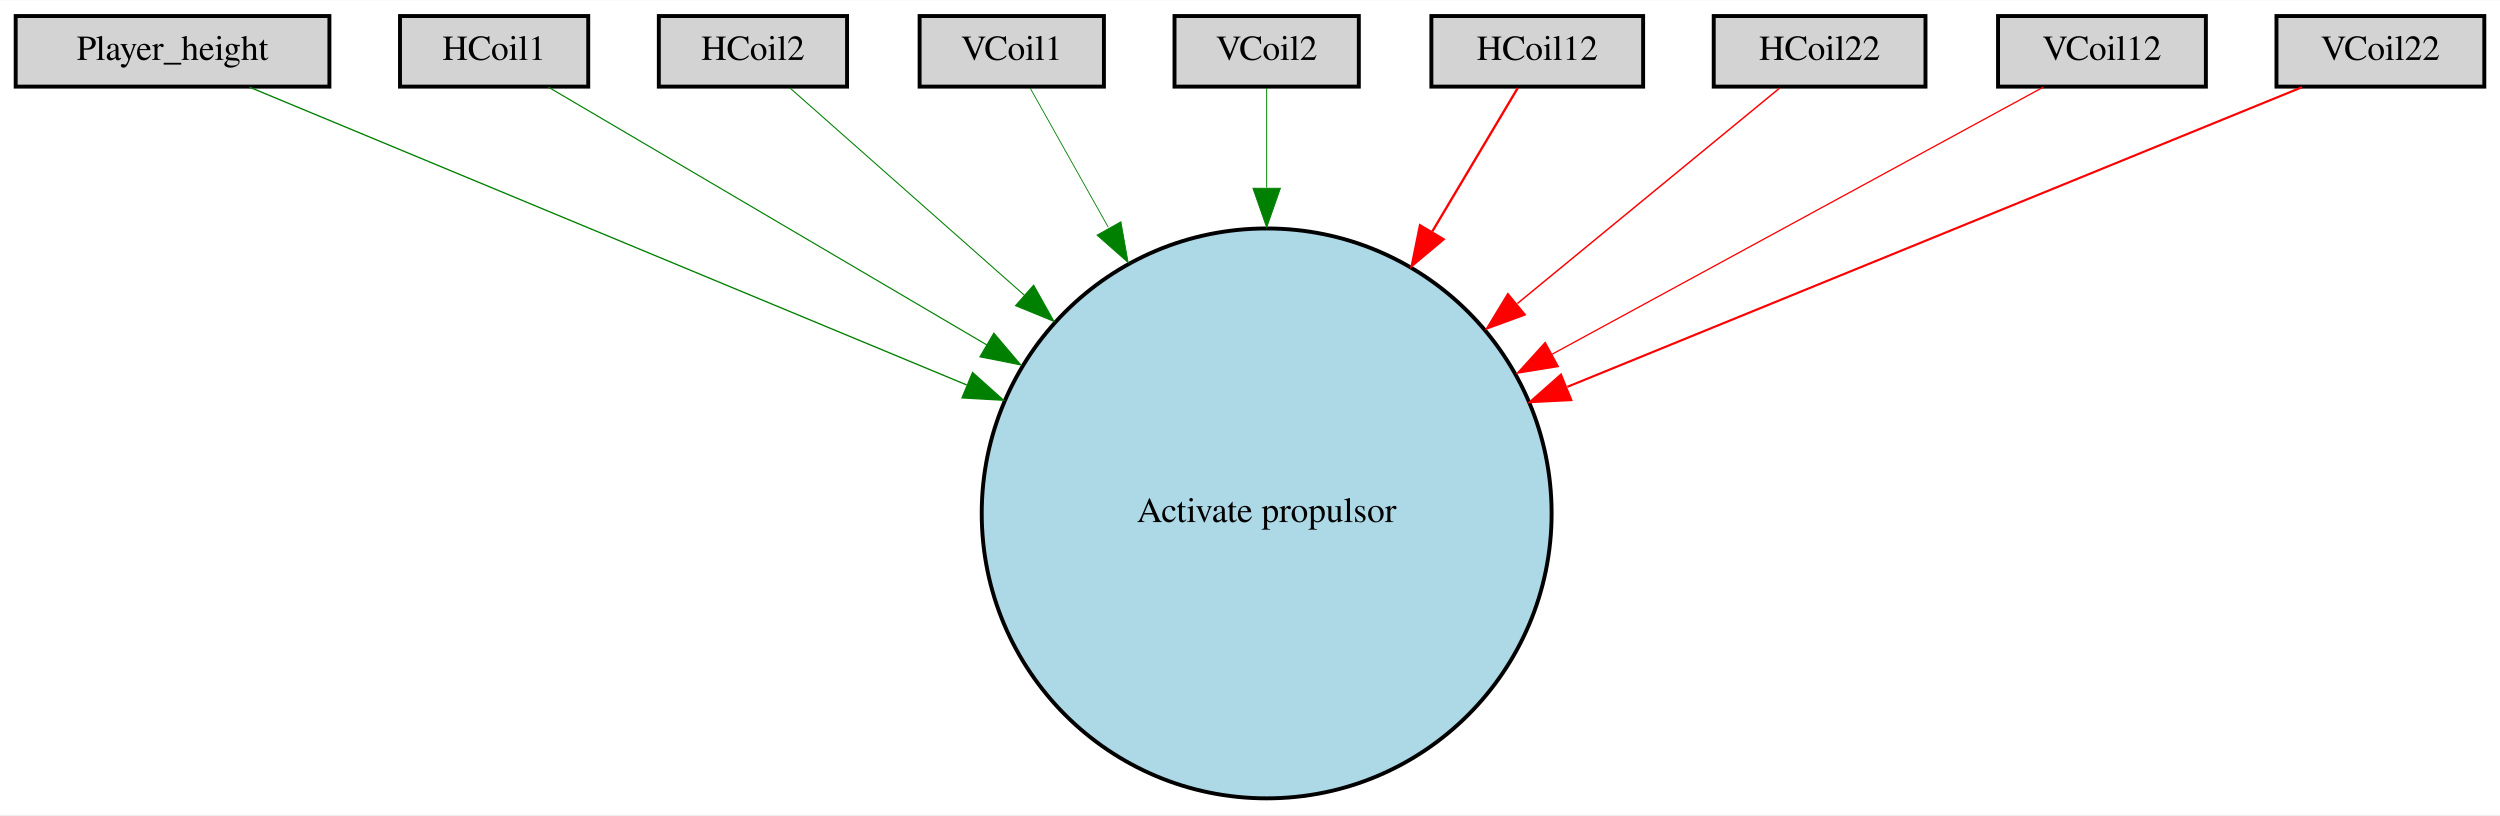
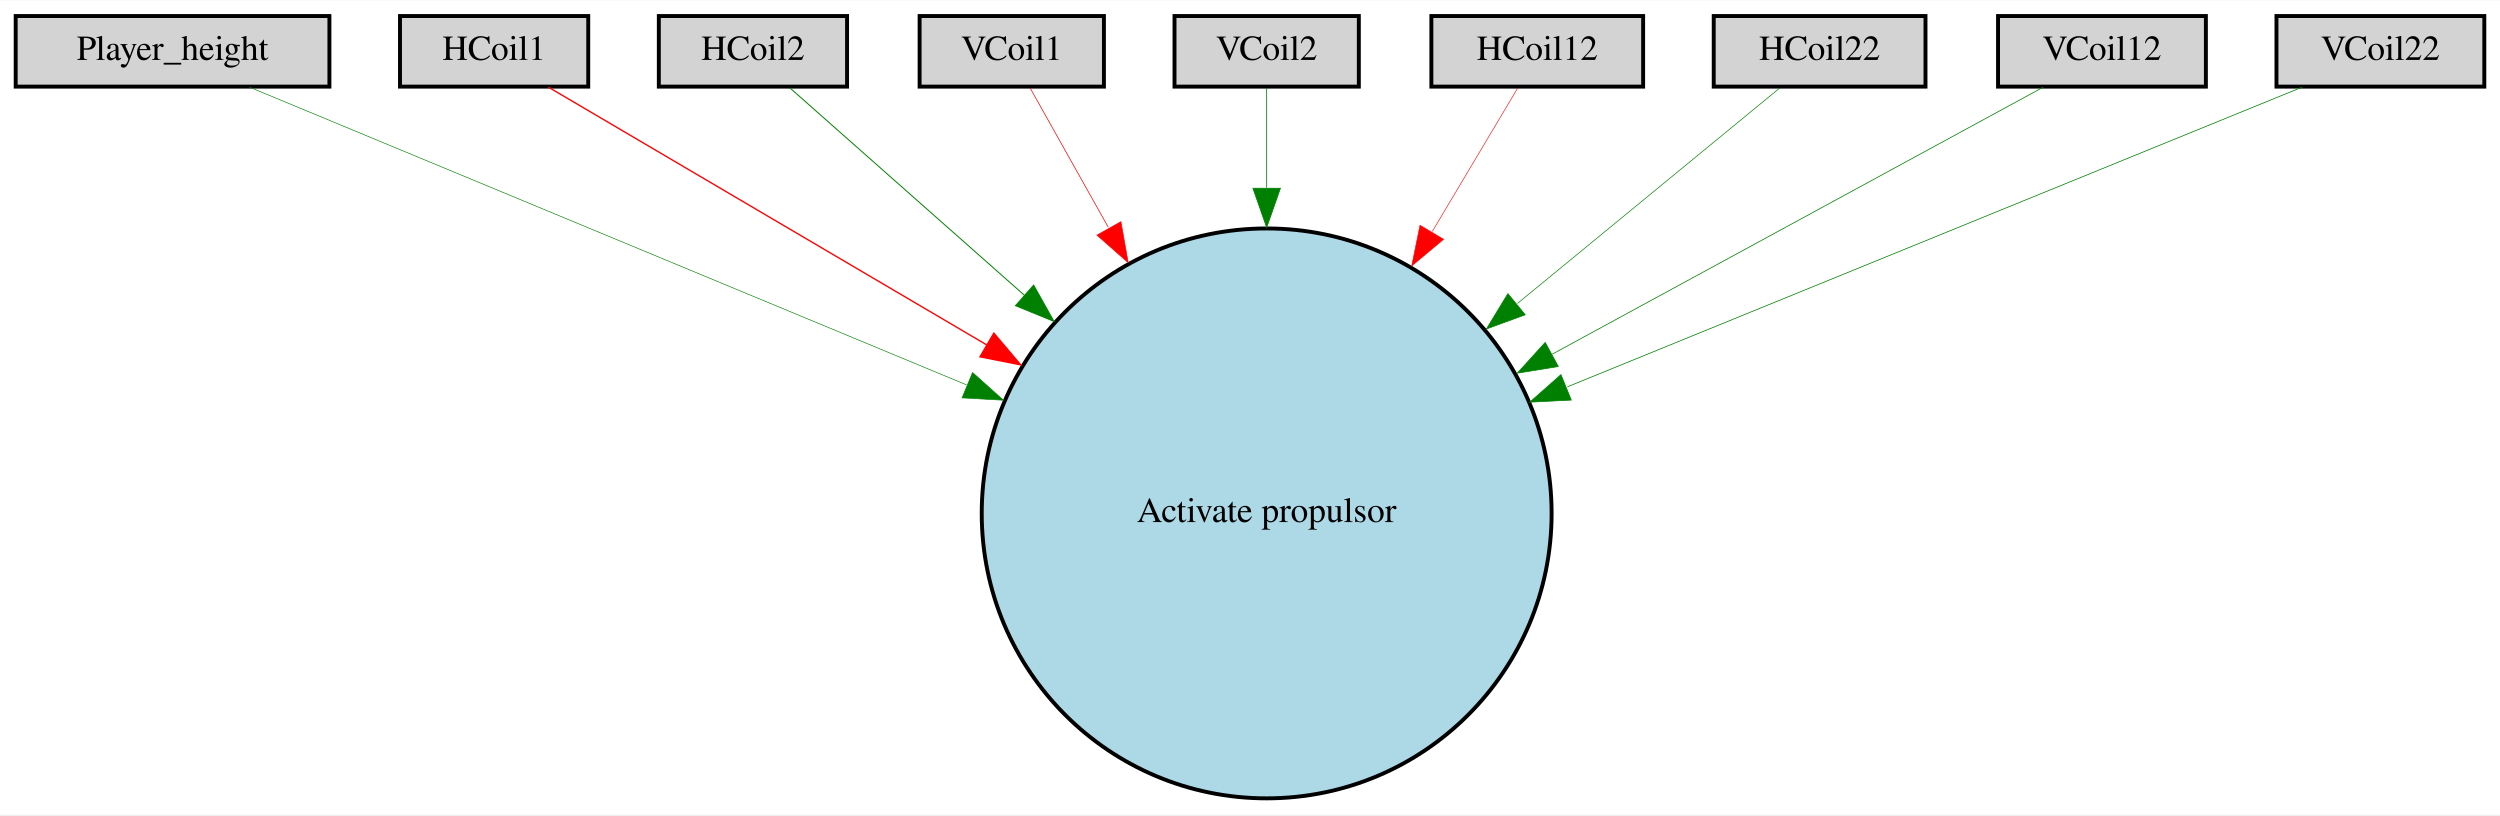
<svg xmlns="http://www.w3.org/2000/svg" width="638pt" height="208pt" viewBox="0.00 0.00 637.50 207.66">
  <g id="graph0" class="graph" transform="scale(1 1) rotate(0) translate(4 203.66)">
    <polygon fill="white" stroke="transparent" points="-4,4 -4,-203.66 633.5,-203.66 633.5,4 -4,4" />
    <g id="node1" class="node">
      <polygon fill="lightgray" stroke="black" points="80,-199.66 0,-199.66 0,-181.66 80,-181.66 80,-199.66" />
      <text text-anchor="middle" x="40" y="-188.46" font-family="Times,serif" font-size="9.00">Player_height</text>
    </g>
    <g id="node10" class="node">
      <ellipse fill="lightblue" stroke="black" cx="319" cy="-72.83" rx="72.66" ry="72.66" />
      <text text-anchor="middle" x="319" y="-70.63" font-family="Times,serif" font-size="9.00">Activate propulsor</text>
    </g>
    <g id="edge1" class="edge">
-       <path fill="none" stroke="green" stroke-width="0.34" d="M59.62,-181.52C97.02,-165.99 180.32,-131.41 242.5,-105.59" />
-       <polygon fill="green" stroke="green" stroke-width="0.34" points="244,-108.76 251.9,-101.69 241.32,-102.29 244,-108.76" />
+       <path fill="none" stroke="green" stroke-width="0.16" d="M59.62,-181.52C97.02,-165.99 180.32,-131.41 242.5,-105.59" />
+       <polygon fill="green" stroke="green" stroke-width="0.16" points="244,-108.76 251.9,-101.69 241.32,-102.29 244,-108.76" />
    </g>
    <g id="node2" class="node">
      <polygon fill="lightgray" stroke="black" points="146,-199.66 98,-199.66 98,-181.66 146,-181.66 146,-199.66" />
      <text text-anchor="middle" x="122" y="-188.46" font-family="Times,serif" font-size="9.00">HCoil1</text>
    </g>
    <g id="edge2" class="edge">
-       <path fill="none" stroke="green" stroke-width="0.3" d="M135.85,-181.52C158.91,-167.96 206.68,-139.87 247.65,-115.78" />
-       <polygon fill="green" stroke="green" stroke-width="0.3" points="249.43,-118.8 256.28,-110.71 245.89,-112.76 249.43,-118.8" />
+       <path fill="none" stroke="red" stroke-width="0.35" d="M135.85,-181.52C158.91,-167.96 206.68,-139.87 247.65,-115.78" />
+       <polygon fill="red" stroke="red" stroke-width="0.35" points="249.43,-118.8 256.28,-110.71 245.89,-112.76 249.43,-118.8" />
    </g>
    <g id="node3" class="node">
      <polygon fill="lightgray" stroke="black" points="212,-199.66 164,-199.66 164,-181.66 212,-181.66 212,-199.66" />
      <text text-anchor="middle" x="188" y="-188.46" font-family="Times,serif" font-size="9.00">HCoil2</text>
    </g>
    <g id="edge3" class="edge">
-       <path fill="none" stroke="green" stroke-width="0.27" d="M197.42,-181.33C210.18,-170.05 234.03,-148.96 257.25,-128.43" />
-       <polygon fill="green" stroke="green" stroke-width="0.27" points="259.58,-131.04 264.76,-121.79 254.95,-125.8 259.58,-131.04" />
+       <path fill="none" stroke="green" stroke-width="0.25" d="M197.42,-181.33C210.18,-170.05 234.03,-148.96 257.25,-128.43" />
+       <polygon fill="green" stroke="green" stroke-width="0.25" points="259.58,-131.04 264.76,-121.79 254.95,-125.8 259.58,-131.04" />
    </g>
    <g id="node4" class="node">
      <polygon fill="lightgray" stroke="black" points="277.5,-199.66 230.5,-199.66 230.5,-181.66 277.5,-181.66 277.5,-199.66" />
      <text text-anchor="middle" x="254" y="-188.46" font-family="Times,serif" font-size="9.00">VCoil1</text>
    </g>
    <g id="edge4" class="edge">
-       <path fill="none" stroke="green" stroke-width="0.22" d="M258.67,-181.33C263.21,-173.26 270.56,-160.15 278.6,-145.82" />
-       <polygon fill="green" stroke="green" stroke-width="0.22" points="281.83,-147.21 283.68,-136.78 275.73,-143.79 281.83,-147.21" />
+       <path fill="none" stroke="red" stroke-width="0.18" d="M258.67,-181.33C263.21,-173.26 270.56,-160.15 278.6,-145.82" />
+       <polygon fill="red" stroke="red" stroke-width="0.18" points="281.83,-147.21 283.68,-136.78 275.73,-143.79 281.83,-147.21" />
    </g>
    <g id="node5" class="node">
      <polygon fill="lightgray" stroke="black" points="342.5,-199.66 295.5,-199.66 295.5,-181.66 342.5,-181.66 342.5,-199.66" />
      <text text-anchor="middle" x="319" y="-188.46" font-family="Times,serif" font-size="9.00">VCoil2</text>
    </g>
    <g id="edge5" class="edge">
-       <path fill="none" stroke="green" stroke-width="0.25" d="M319,-181.33C319,-175.2 319,-166.17 319,-155.9" />
-       <polygon fill="green" stroke="green" stroke-width="0.25" points="322.5,-155.74 319,-145.74 315.5,-155.74 322.5,-155.74" />
+       <path fill="none" stroke="green" stroke-width="0.21" d="M319,-181.33C319,-175.2 319,-166.17 319,-155.9" />
+       <polygon fill="green" stroke="green" stroke-width="0.21" points="322.5,-155.74 319,-145.74 315.5,-155.74 322.5,-155.74" />
    </g>
    <g id="node6" class="node">
      <polygon fill="lightgray" stroke="black" points="415,-199.66 361,-199.66 361,-181.66 415,-181.66 415,-199.66" />
      <text text-anchor="middle" x="388" y="-188.46" font-family="Times,serif" font-size="9.00">HCoil12</text>
    </g>
    <g id="edge6" class="edge">
-       <path fill="none" stroke="red" stroke-width="0.6" d="M383.04,-181.33C378.1,-173.05 370.02,-159.48 361.23,-144.72" />
-       <polygon fill="red" stroke="red" stroke-width="0.6" points="364.12,-142.73 355.99,-135.93 358.1,-146.31 364.12,-142.73" />
+       <path fill="none" stroke="red" stroke-width="0.15" d="M383.04,-181.33C378.1,-173.05 370.02,-159.48 361.23,-144.72" />
+       <polygon fill="red" stroke="red" stroke-width="0.15" points="364.12,-142.73 355.99,-135.93 358.1,-146.31 364.12,-142.73" />
    </g>
    <g id="node7" class="node">
      <polygon fill="lightgray" stroke="black" points="487,-199.66 433,-199.66 433,-181.66 487,-181.66 487,-199.66" />
      <text text-anchor="middle" x="460" y="-188.46" font-family="Times,serif" font-size="9.00">HCoil22</text>
    </g>
    <g id="edge7" class="edge">
-       <path fill="none" stroke="red" stroke-width="0.38" d="M449.86,-181.33C435.67,-169.68 408.72,-147.54 382.95,-126.37" />
-       <polygon fill="red" stroke="red" stroke-width="0.38" points="384.95,-123.48 375.01,-119.84 380.51,-128.89 384.95,-123.48" />
+       <path fill="none" stroke="green" stroke-width="0.17" d="M449.86,-181.33C435.67,-169.68 408.72,-147.54 382.95,-126.37" />
+       <polygon fill="green" stroke="green" stroke-width="0.17" points="384.95,-123.48 375.01,-119.84 380.51,-128.89 384.95,-123.48" />
    </g>
    <g id="node8" class="node">
      <polygon fill="lightgray" stroke="black" points="558.5,-199.66 505.5,-199.66 505.5,-181.66 558.5,-181.66 558.5,-199.66" />
      <text text-anchor="middle" x="532" y="-188.46" font-family="Times,serif" font-size="9.00">VCoil12</text>
    </g>
    <g id="edge8" class="edge">
-       <path fill="none" stroke="red" stroke-width="0.33" d="M517.02,-181.52C491.28,-167.52 437.04,-138.02 391.82,-113.44" />
-       <polygon fill="red" stroke="red" stroke-width="0.33" points="393.37,-110.29 382.91,-108.59 390.03,-116.44 393.37,-110.29" />
+       <path fill="none" stroke="green" stroke-width="0.19" d="M517.02,-181.52C491.28,-167.52 437.04,-138.02 391.82,-113.44" />
+       <polygon fill="green" stroke="green" stroke-width="0.19" points="393.37,-110.29 382.91,-108.59 390.03,-116.44 393.37,-110.29" />
    </g>
    <g id="node9" class="node">
      <polygon fill="lightgray" stroke="black" points="629.5,-199.66 576.5,-199.66 576.5,-181.66 629.5,-181.66 629.5,-199.66" />
      <text text-anchor="middle" x="603" y="-188.46" font-family="Times,serif" font-size="9.00">VCoil22</text>
    </g>
    <g id="edge9" class="edge">
-       <path fill="none" stroke="red" stroke-width="0.55" d="M583.03,-181.52C544.72,-165.89 459.09,-130.97 395.68,-105.11" />
-       <polygon fill="red" stroke="red" stroke-width="0.55" points="396.68,-101.73 386.1,-101.2 394.04,-108.22 396.68,-101.73" />
+       <path fill="none" stroke="green" stroke-width="0.19" d="M583.03,-181.52C544.72,-165.89 459.09,-130.97 395.68,-105.11" />
+       <polygon fill="green" stroke="green" stroke-width="0.19" points="396.68,-101.73 386.1,-101.2 394.04,-108.22 396.68,-101.73" />
    </g>
  </g>
</svg>
